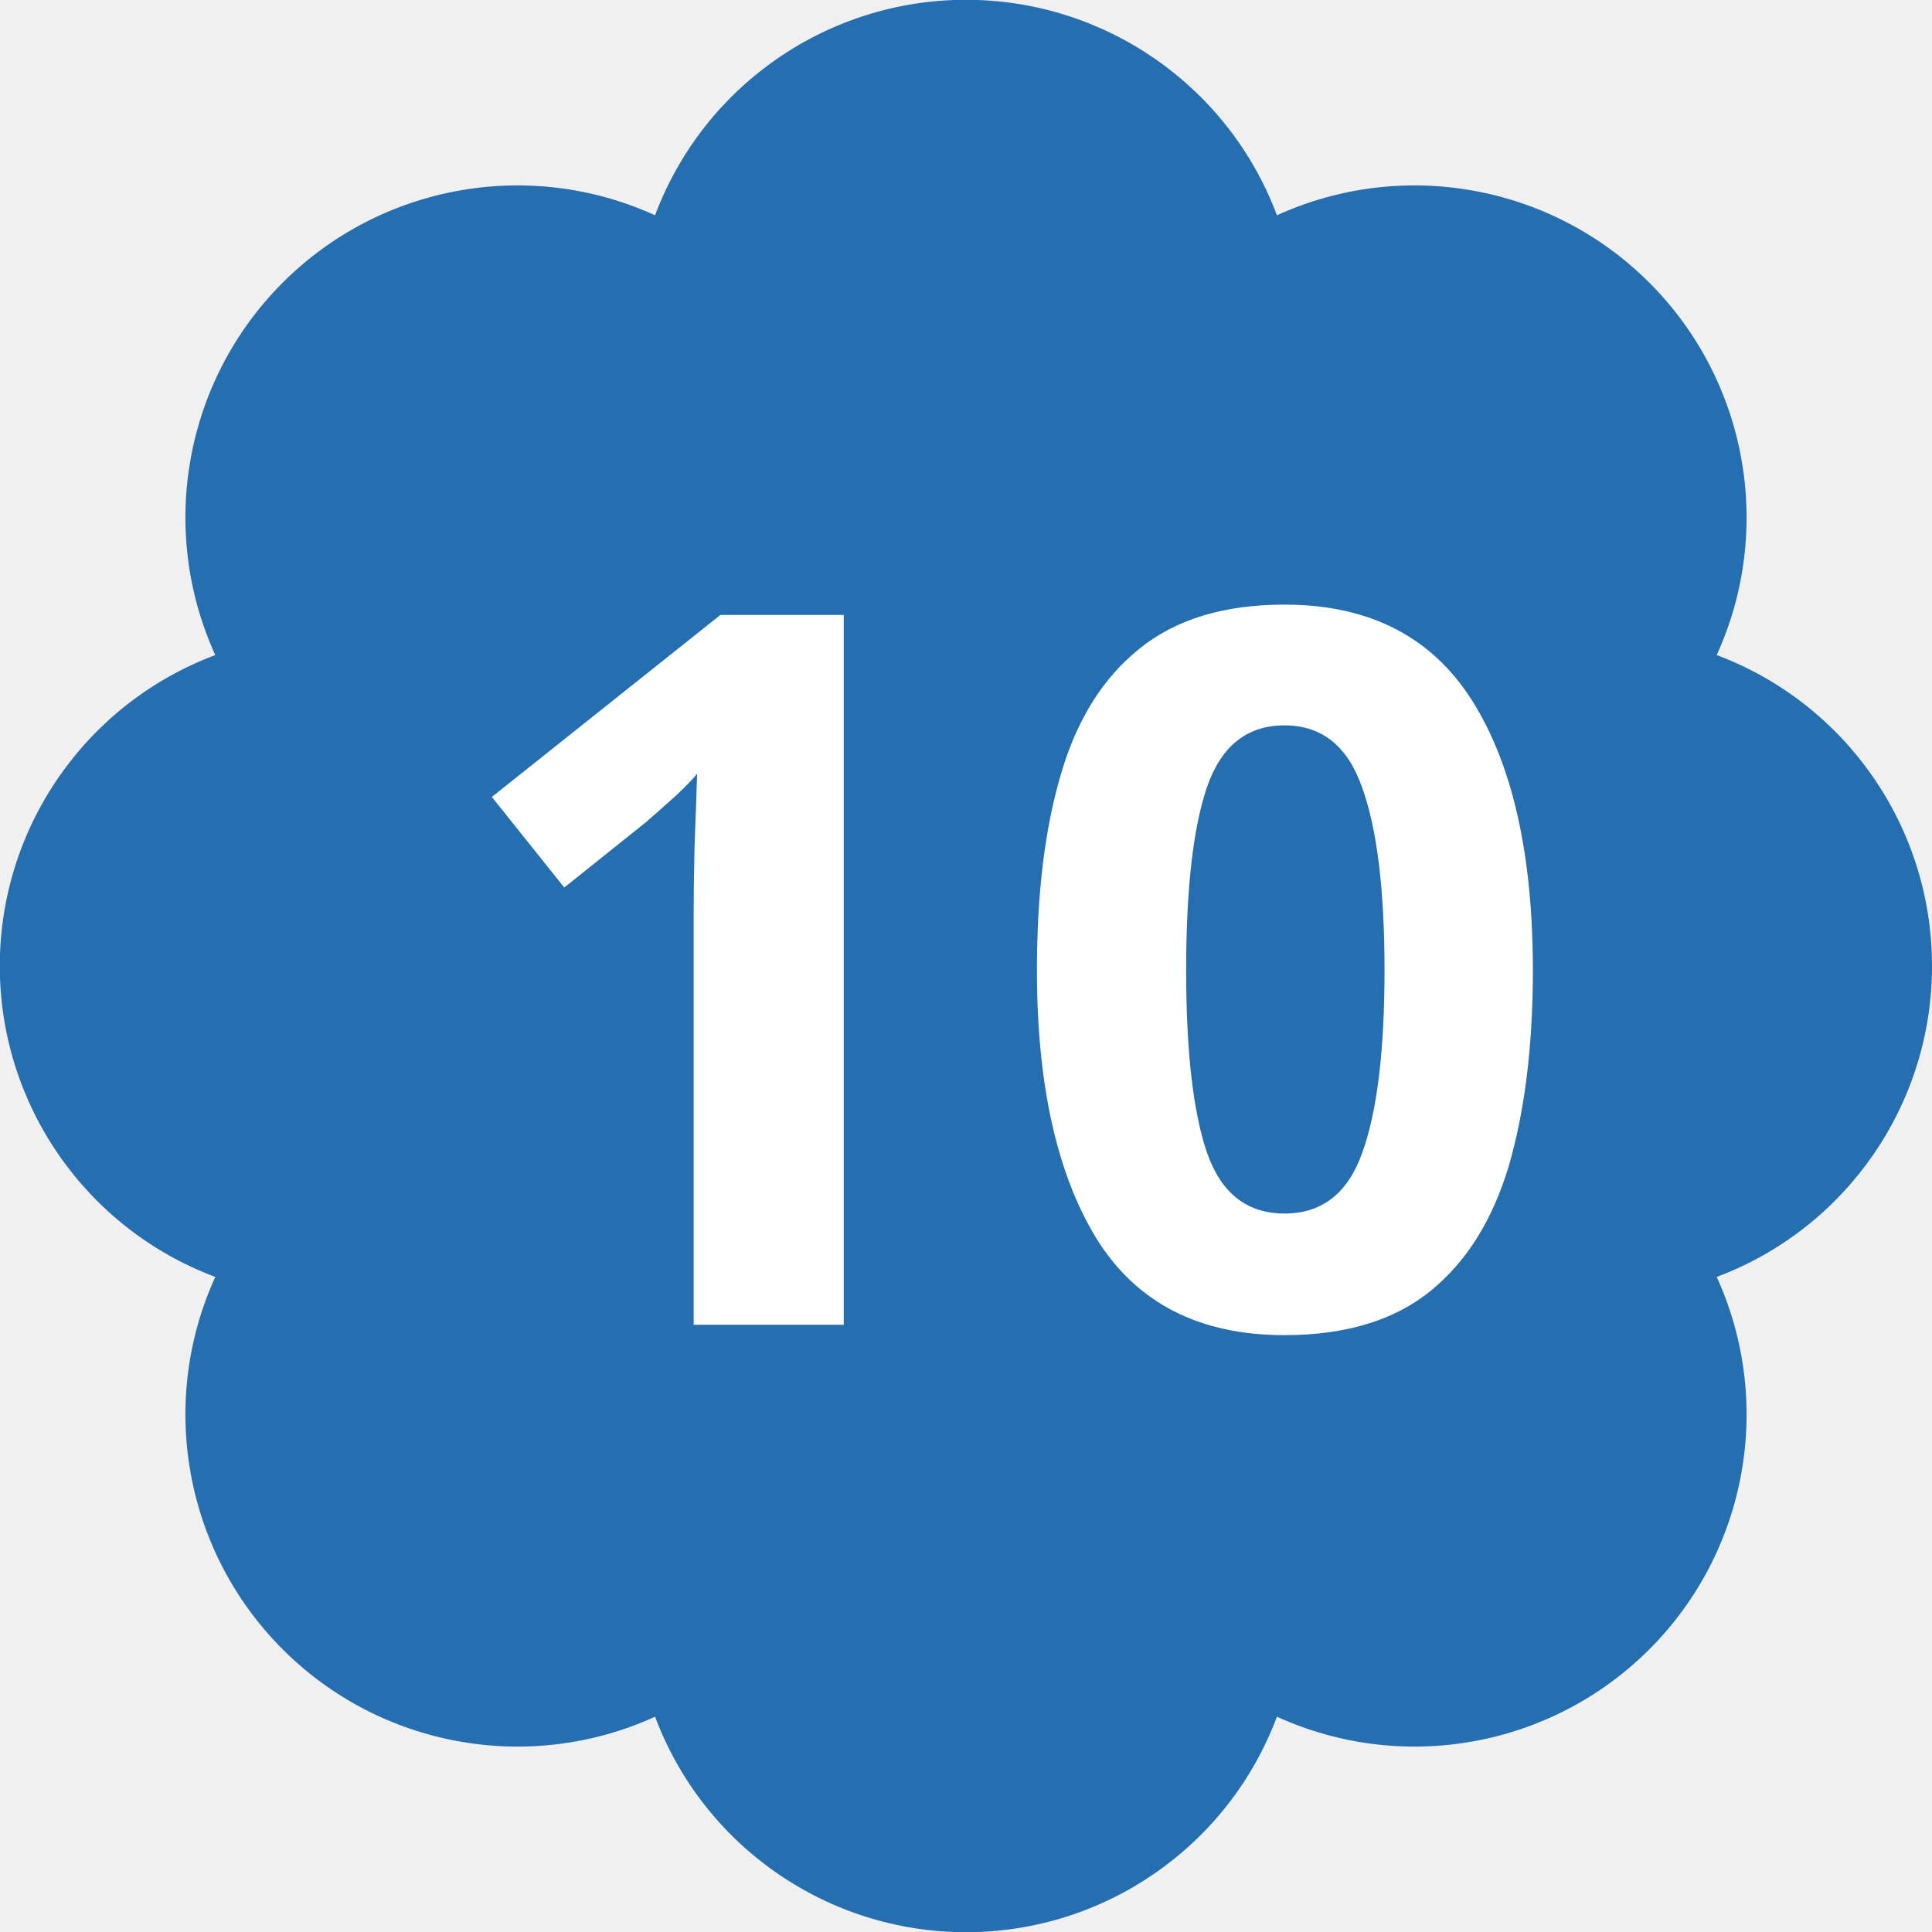
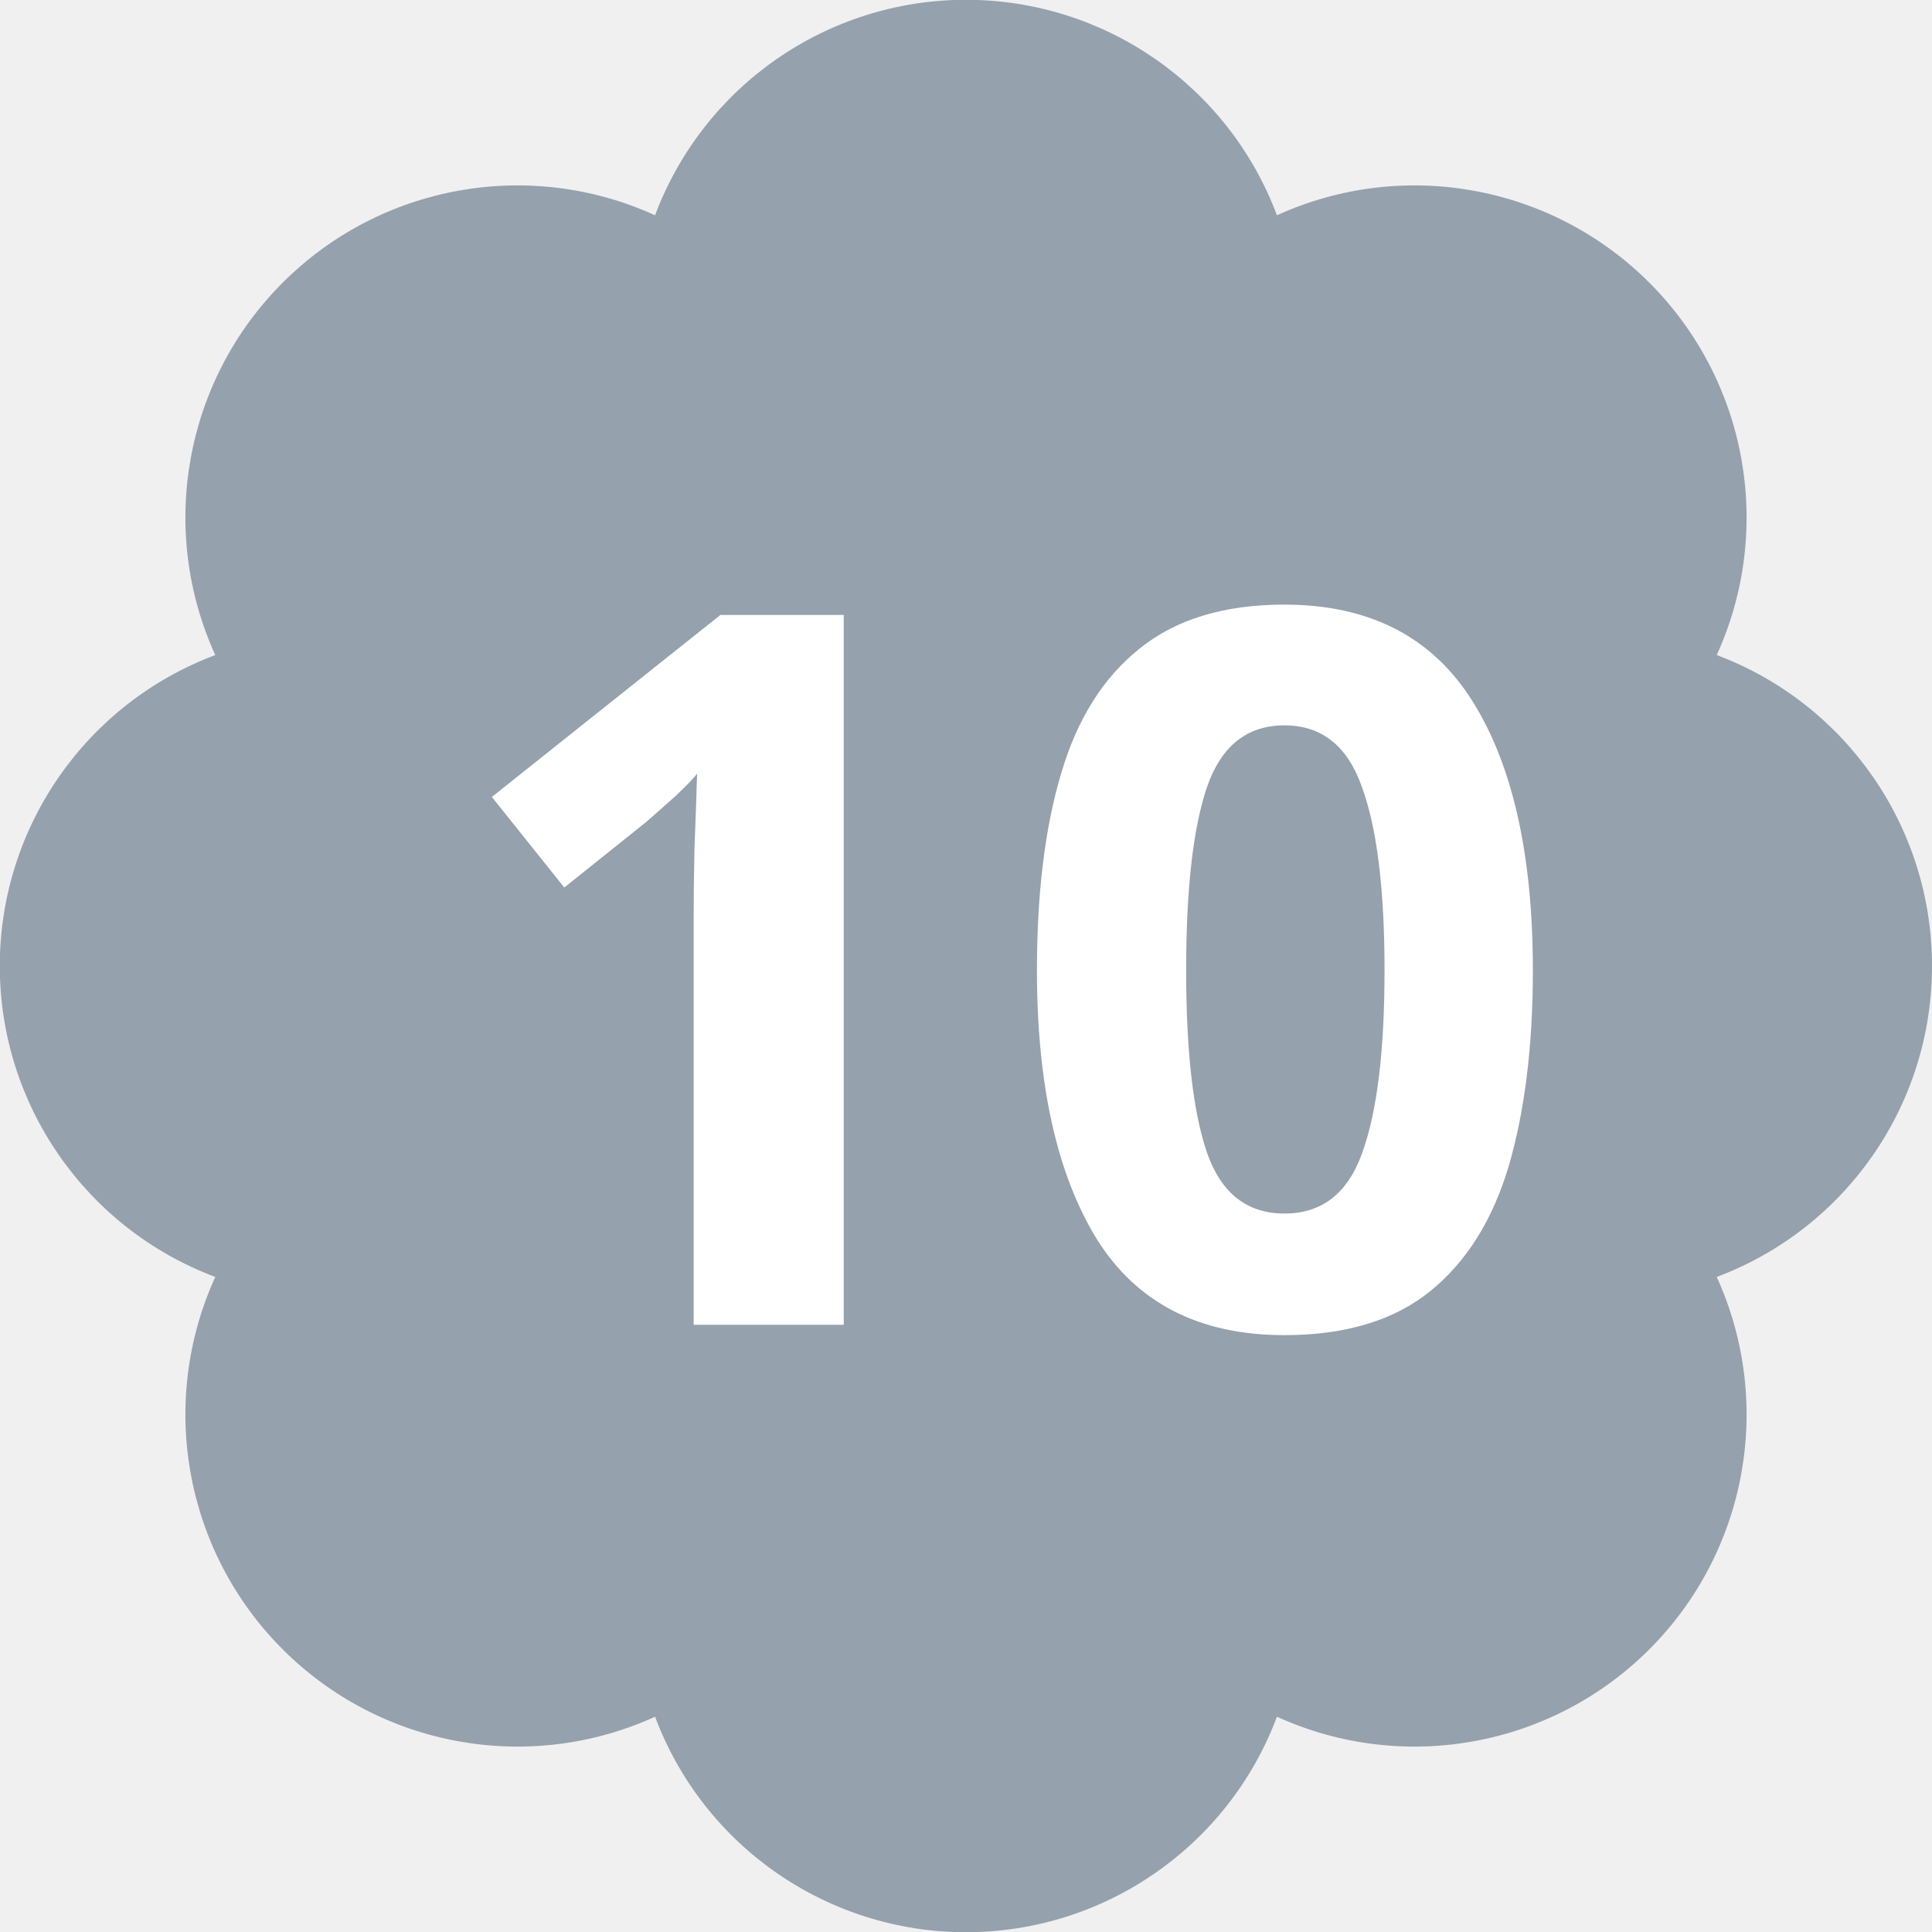
<svg xmlns="http://www.w3.org/2000/svg" width="35" height="35" viewBox="0 0 35 35">
  <defs>
-     <style>.a{fill:#256fb0;}.b{fill:#fff;font-size:18px;font-family:WorkSans-SemiBold, Work Sans;font-weight:600;}</style>
+     <style>.a{fill:#95a1ac;}.b{fill:#fff;font-size:18px;font-family:WorkSans-SemiBold, Work Sans;font-weight:600;}</style>
  </defs>
  <g transform="translate(-11971 -795)">
    <path class="a" d="M35,17.5a6.013,6.013,0,0,0-3.9-5.633A6.015,6.015,0,0,0,23.133,3.9a6.016,6.016,0,0,0-11.266,0A6.015,6.015,0,0,0,3.9,11.867a6.016,6.016,0,0,0,0,11.266A6.015,6.015,0,0,0,11.867,31.1a6.016,6.016,0,0,0,11.266,0A6.015,6.015,0,0,0,31.1,23.133,6.013,6.013,0,0,0,35,17.5Z" transform="translate(11971 795)" />
    <text class="b" transform="translate(11998 819)">
      <tspan x="-19.152" y="0">10</tspan>
    </text>
  </g>
</svg>
